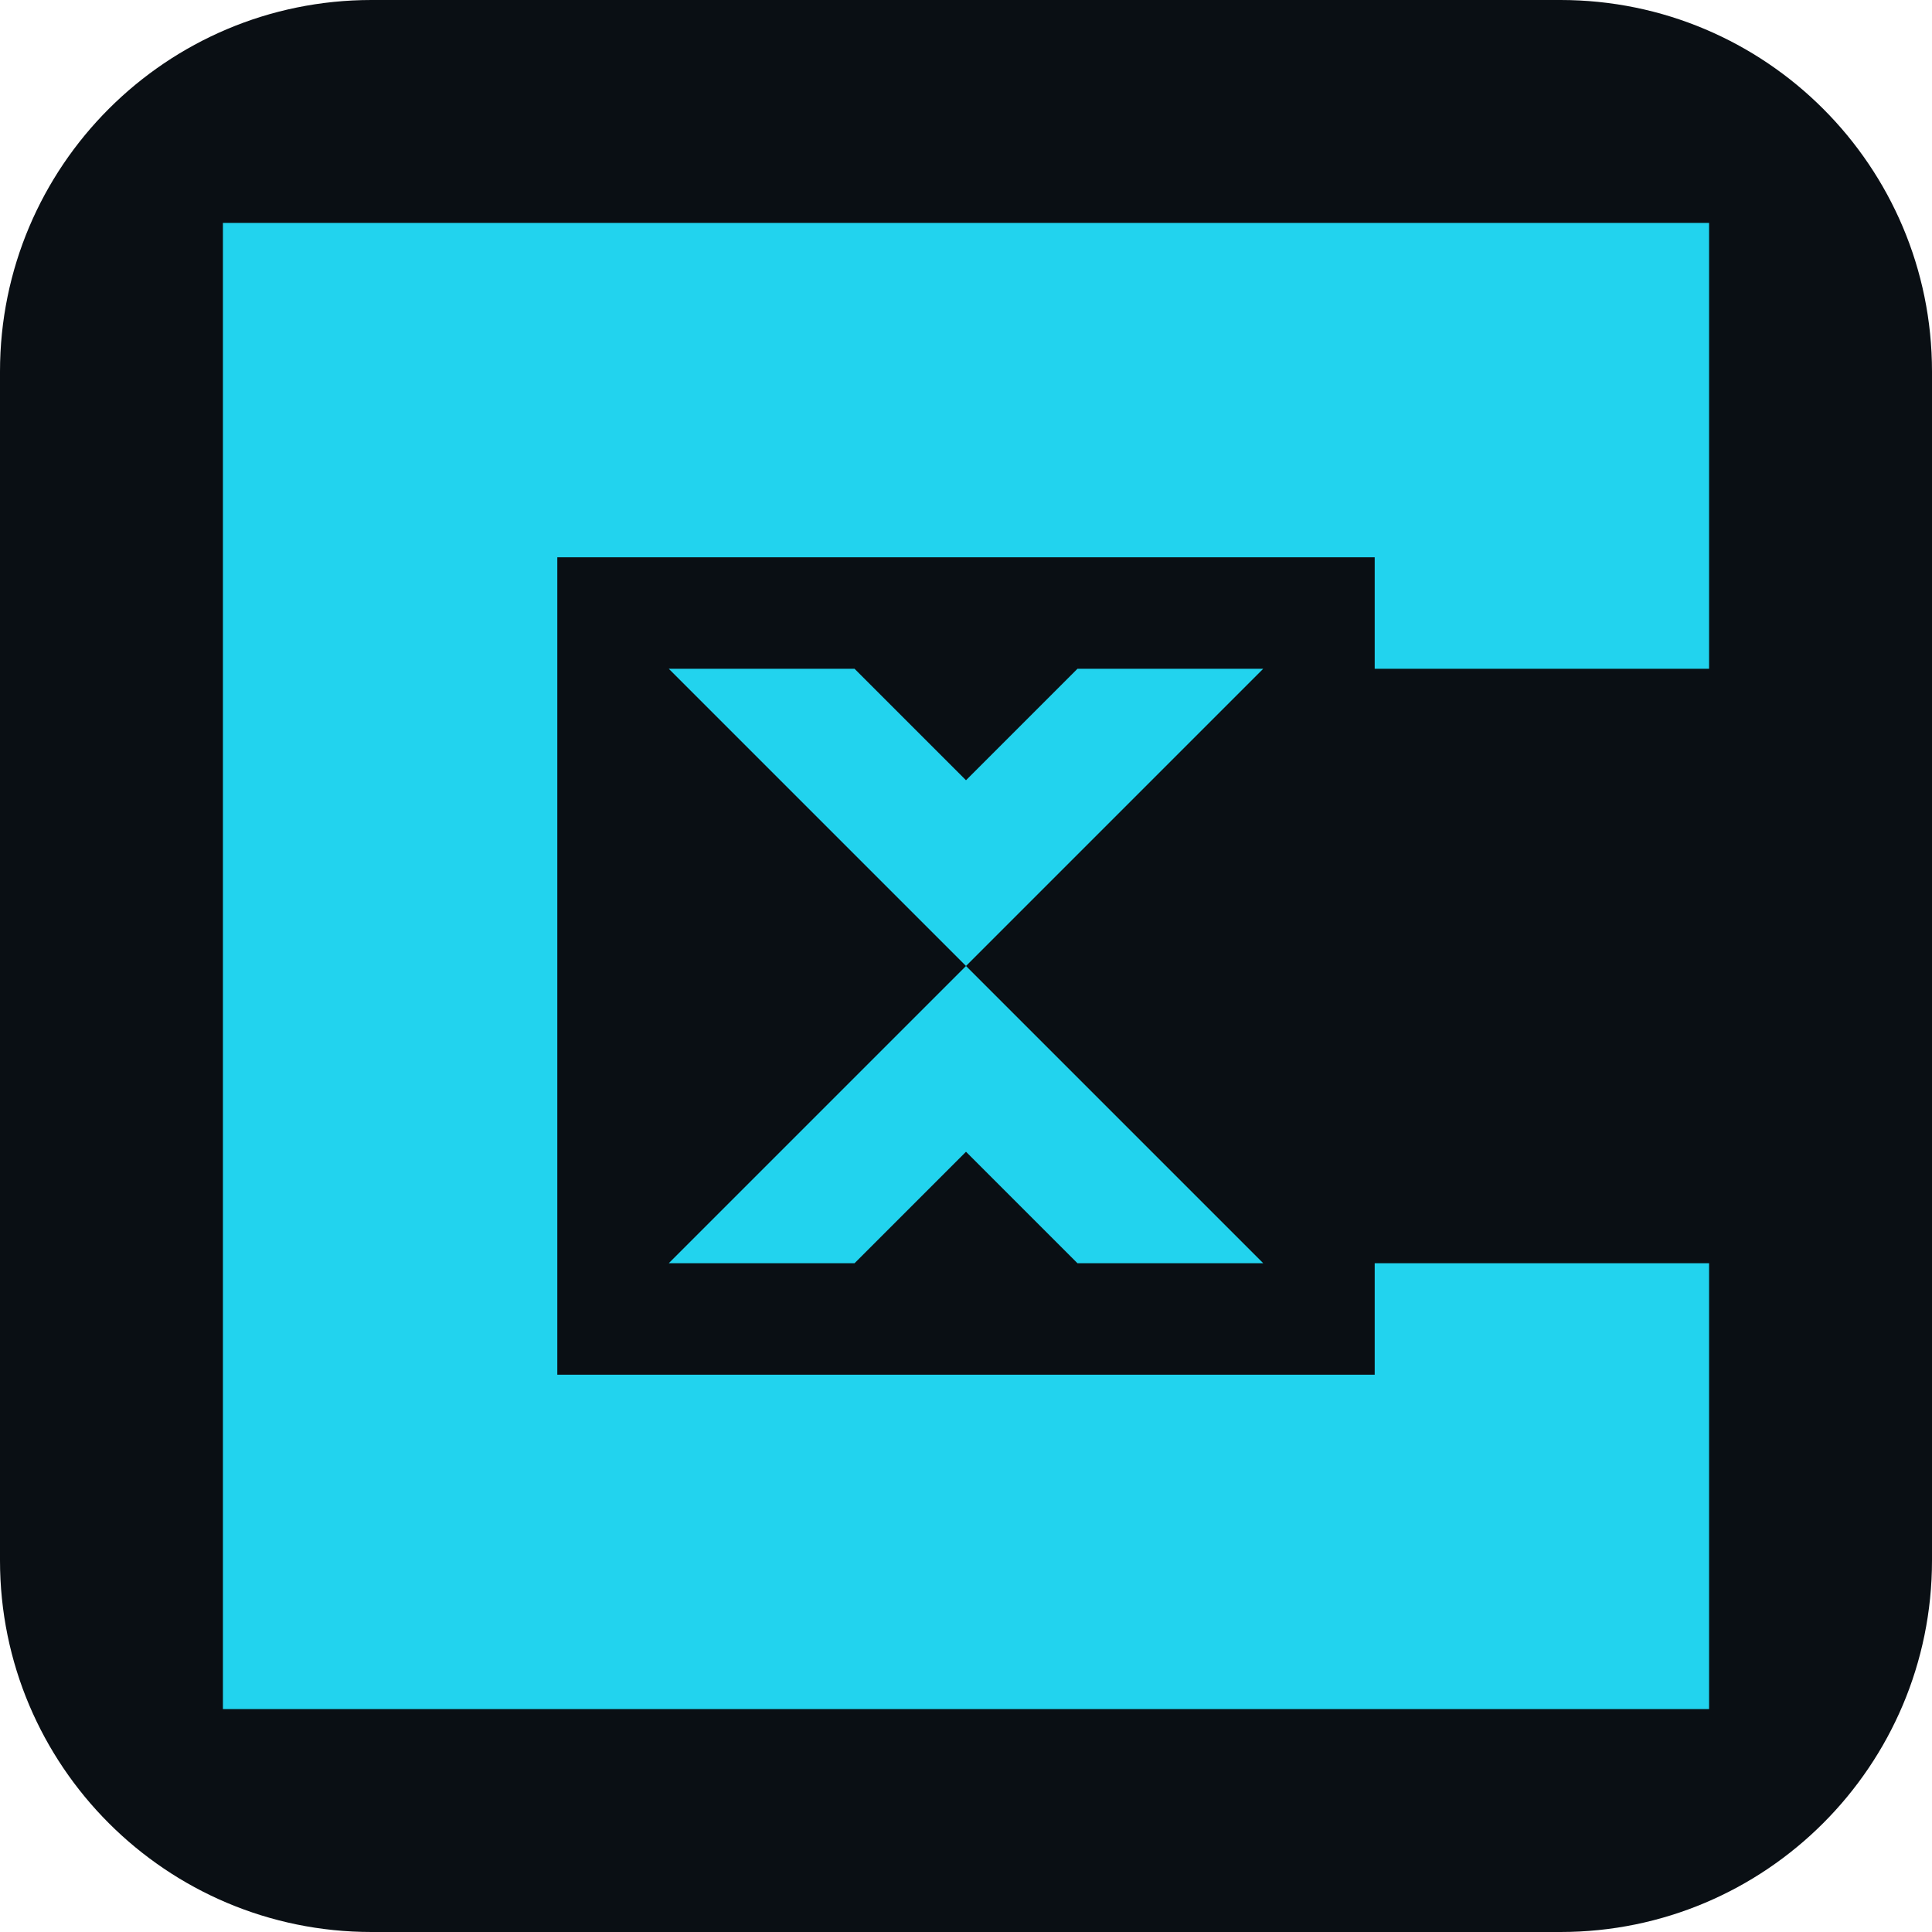
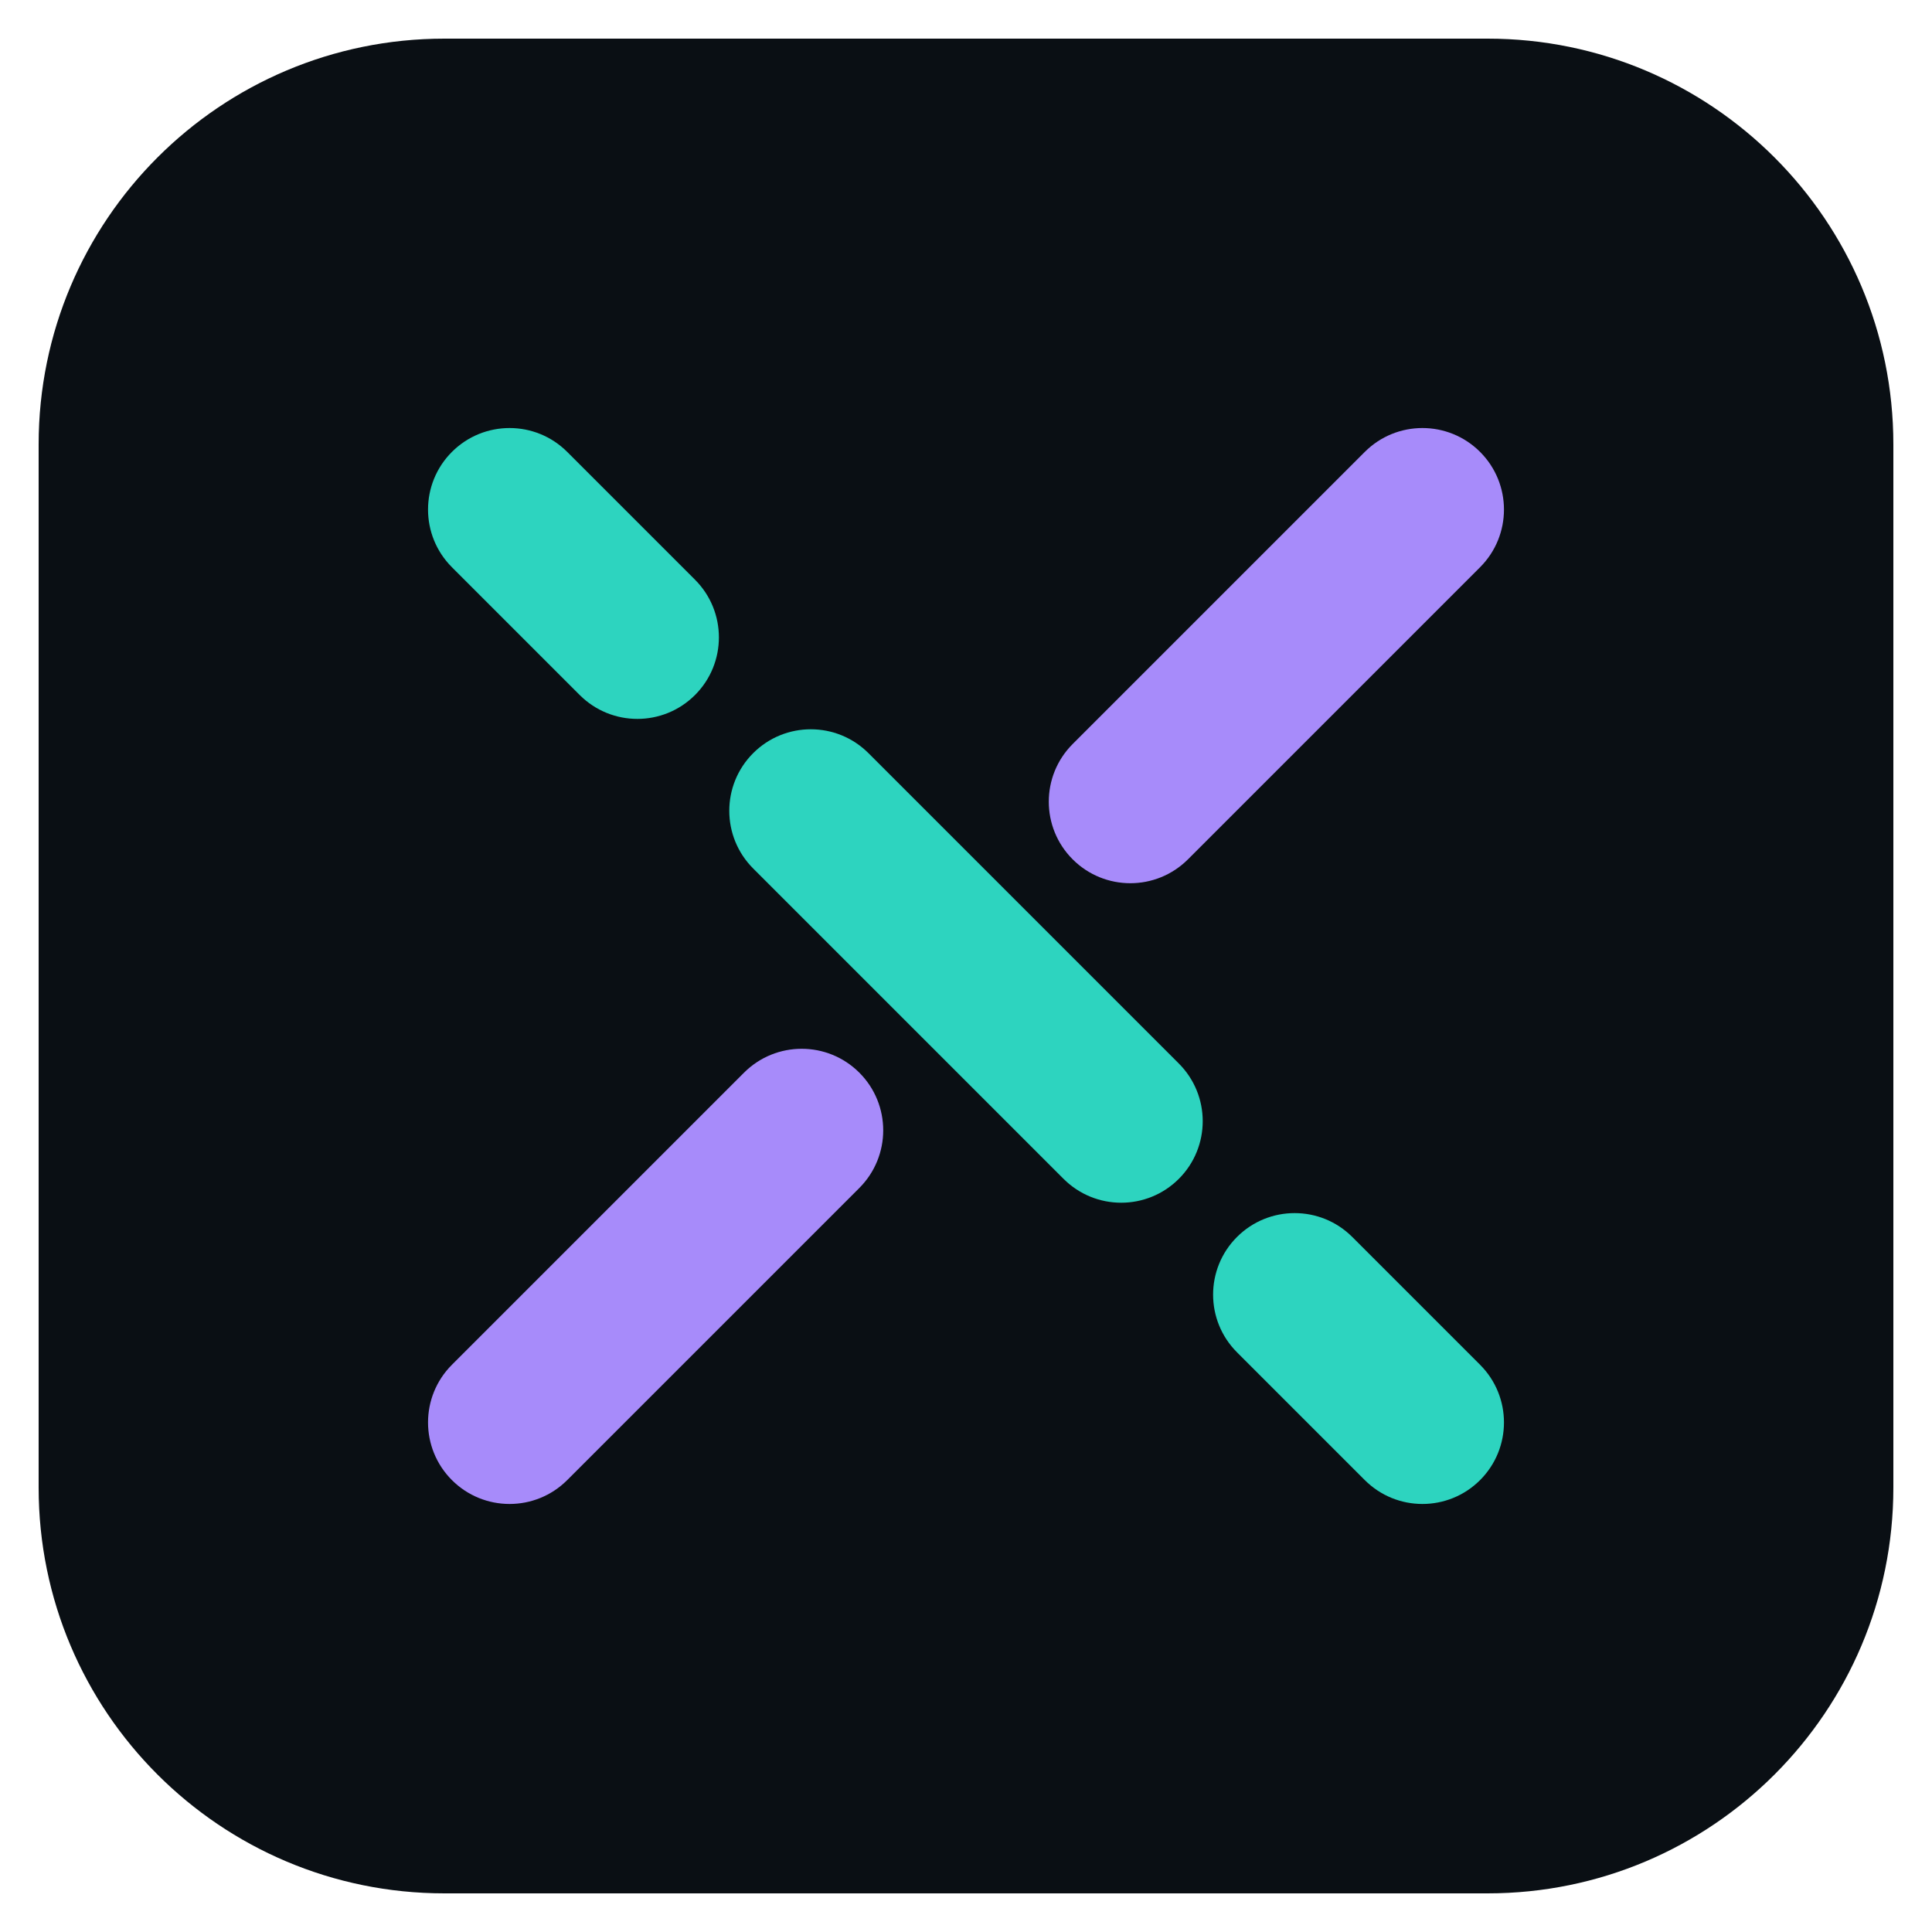
- <svg xmlns="http://www.w3.org/2000/svg" viewBox="24 24 208 208" width="208" height="208" role="img" aria-labelledby="title">
-   <rect x="24" y="24" width="208" height="208" rx="40" fill="#0A0F14" />
-   <path fill="#22D3EE" d="M48 48h160v48h-36V84H84v88h88v-12h36v48H48V48zm48 48h20l12 12 12-12h20l-32 32 32 32h-20l-12-12-12 12H96l32-32-32-32z" />
+ <svg xmlns="http://www.w3.org/2000/svg" viewBox="0 0 256 256" width="256" height="256">
+   <g transform="translate(5.12 5.12) scale(0.96)">
+     <rect width="256" height="256" rx="56" fill="#0A0F14" />
+     <g id="symbol" transform="translate(32 32) scale(0.75)">
+       <path fill="#A78BFA" fill-rule="evenodd" d="M201.39 33.39L147.63 87.15A15 15 0 0 0 168.85 108.37L222.61 54.61A15 15 0 0 0 201.39 33.39ZM87.15 147.63L33.39 201.39A15 15 0 0 0 54.61 222.61L108.37 168.85A15 15 0 0 0 87.15 147.63Z" />
+       <path fill="#2DD4BF" fill-rule="evenodd" d="M33.39 54.61L56.91 78.13A15 15 0 0 0 78.13 56.91L54.61 33.39A15 15 0 0 0 33.39 54.61ZM88.83 110.05L145.95 167.17A15 15 0 0 0 167.17 145.95L110.05 88.83A15 15 0 0 0 88.83 110.05ZM177.87 199.09L201.39 222.61A15 15 0 0 0 222.61 201.39L199.09 177.87A15 15 0 0 0 177.87 199.09Z" />
+     </g>
+   </g>
</svg>
